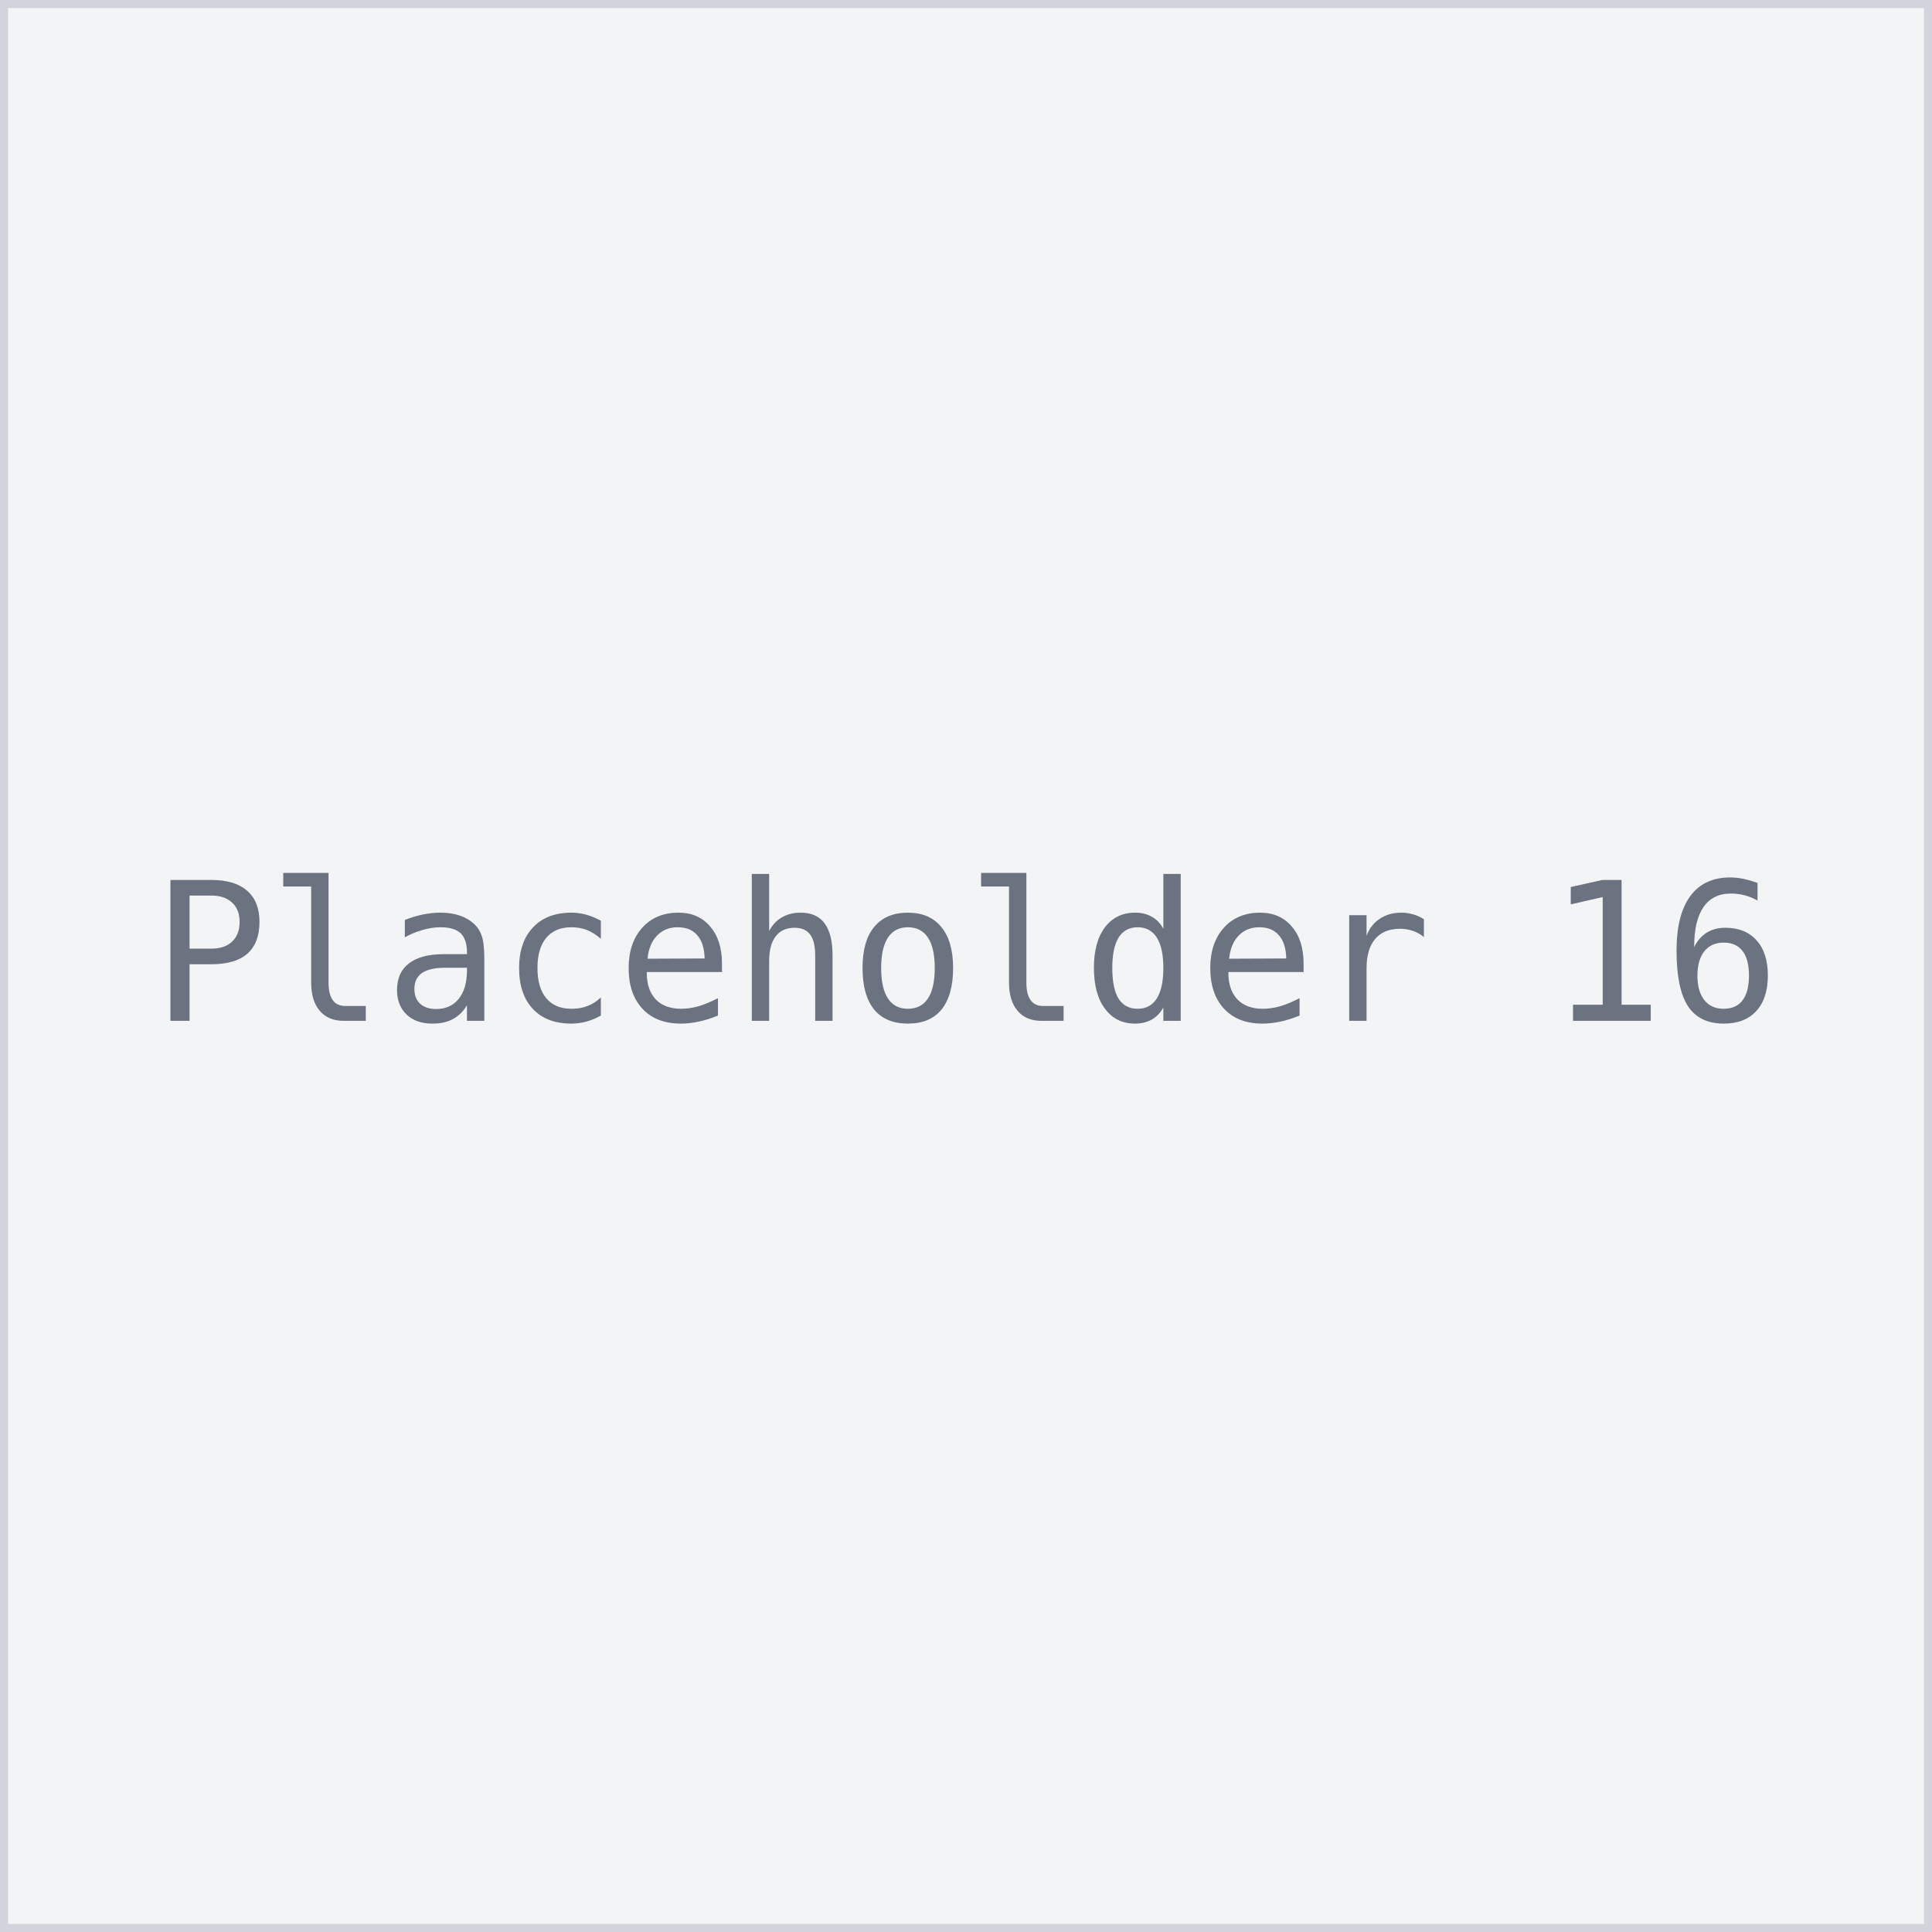
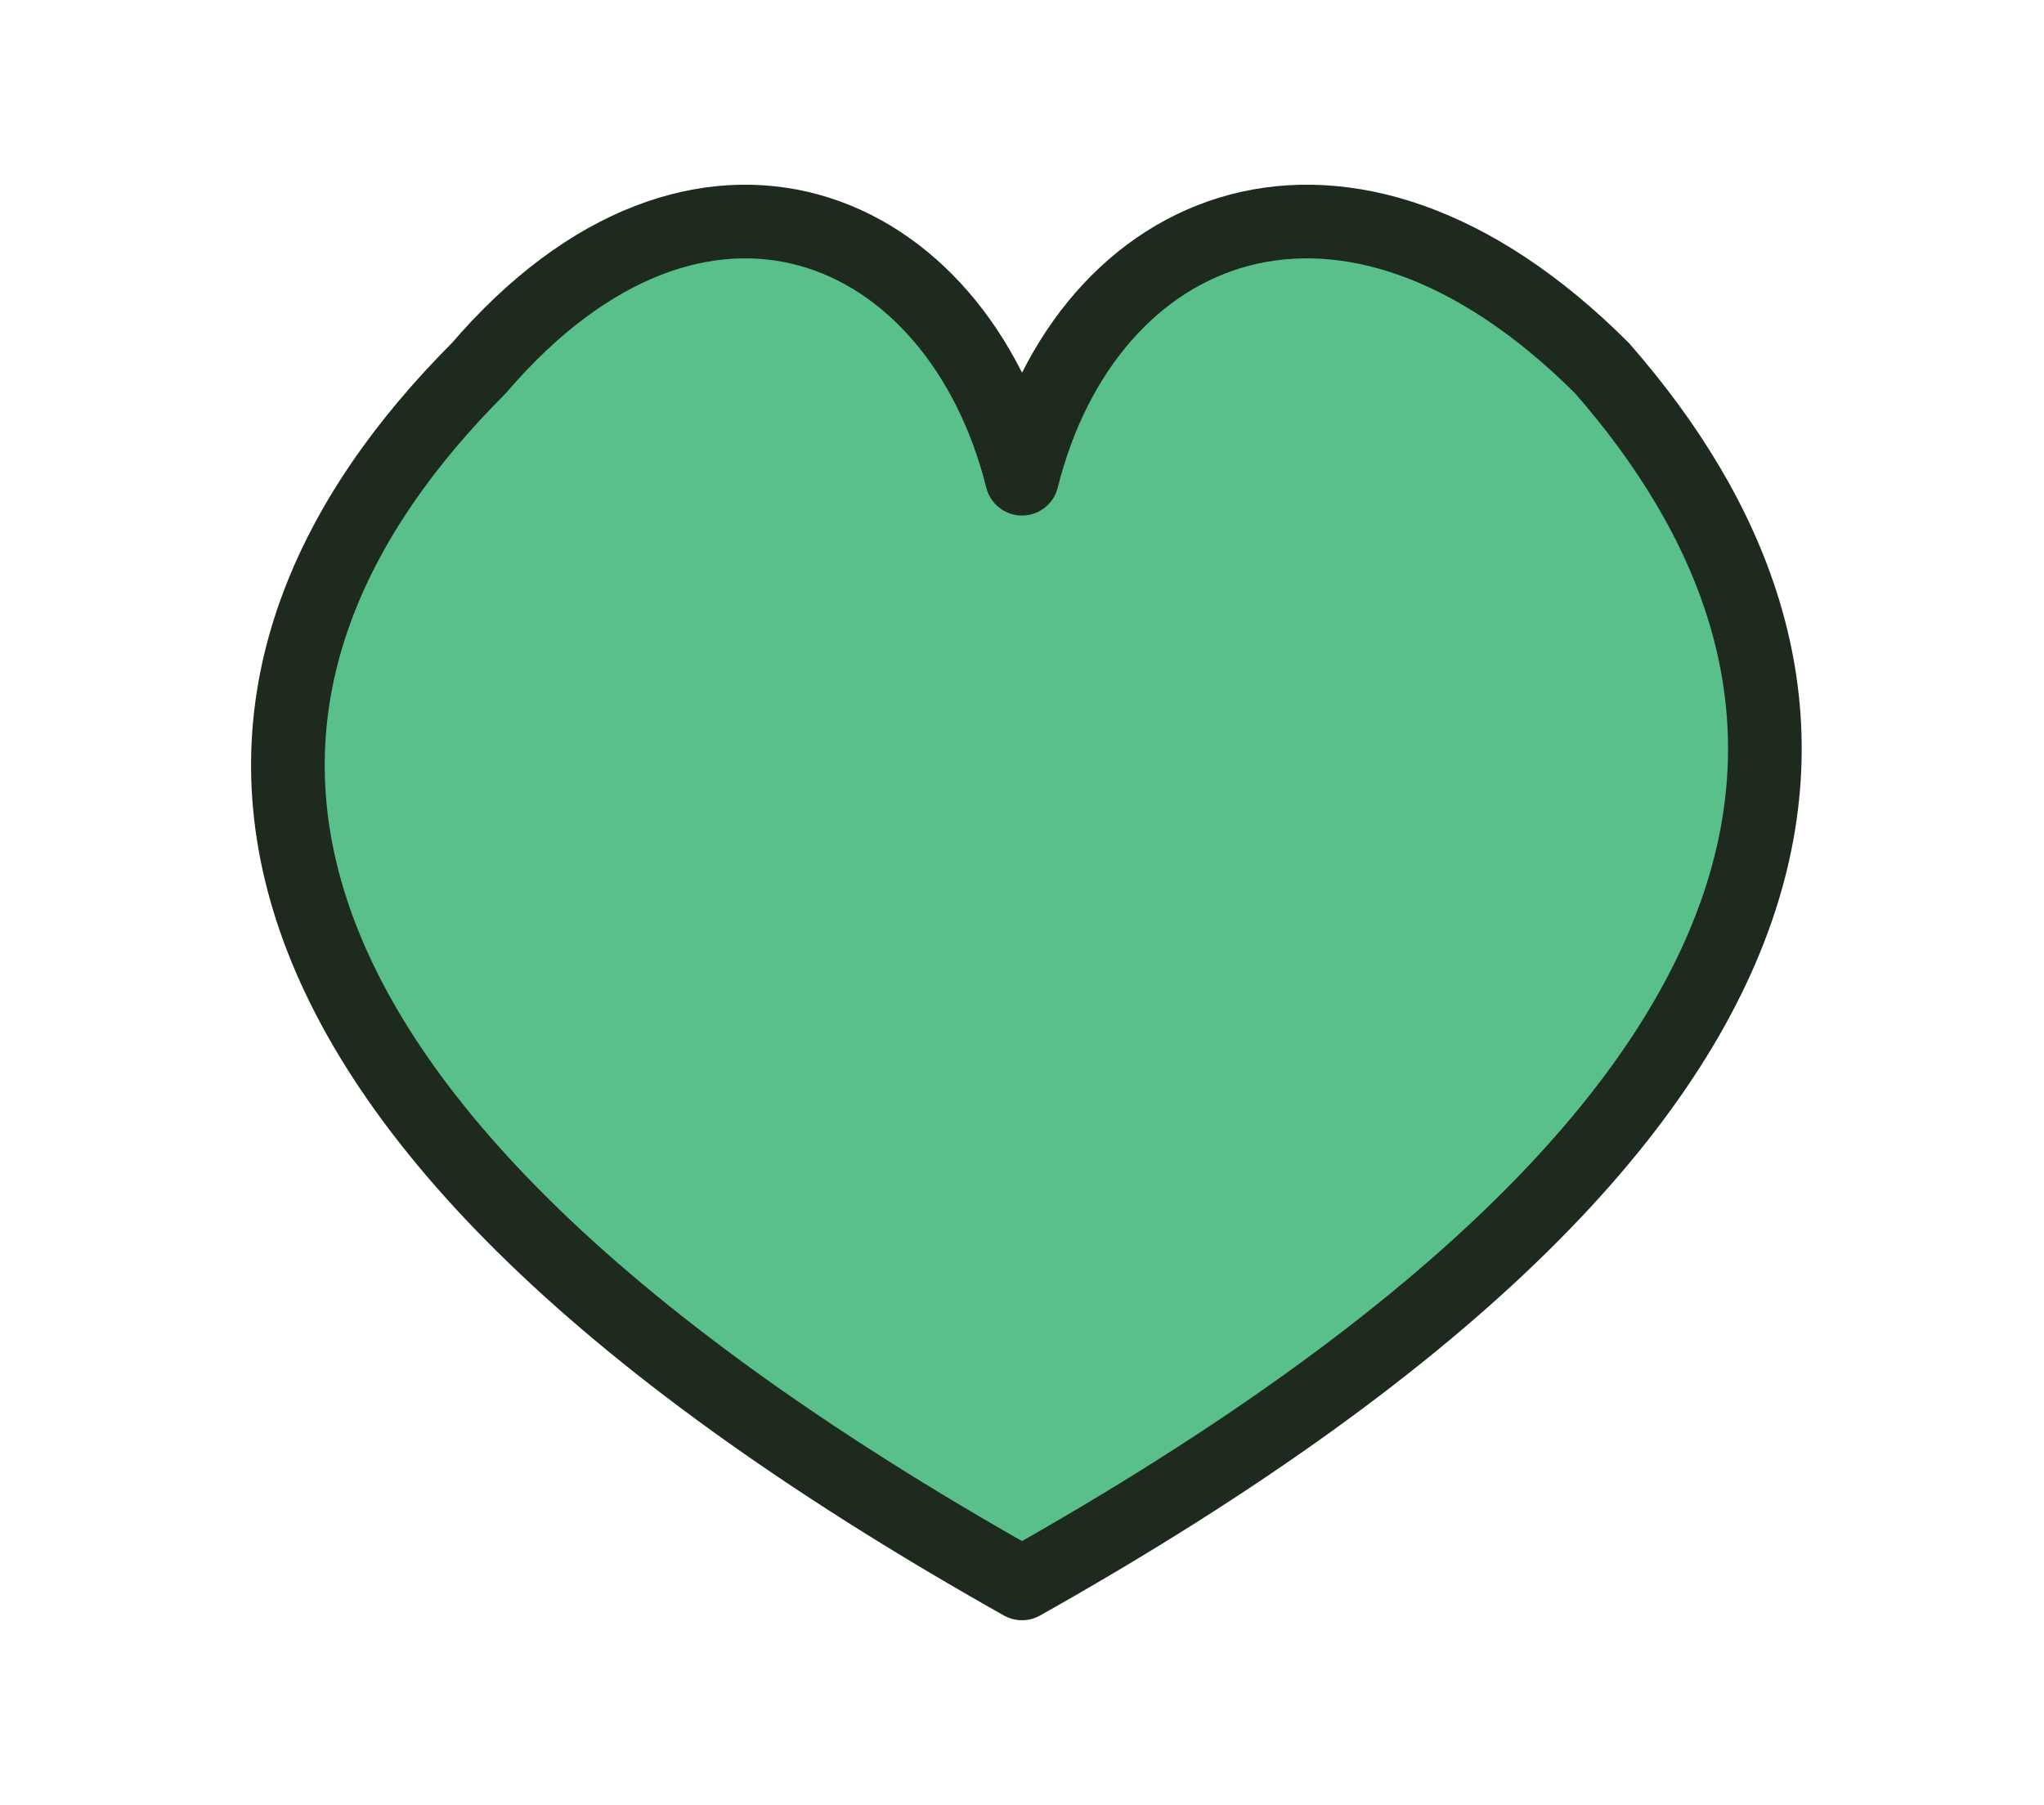
- <svg xmlns="http://www.w3.org/2000/svg" width="120" height="120" viewBox="0 0 120 120">
-   <rect width="120" height="120" fill="#f3f4f6" stroke="#d1d5db" />
-   <text x="50%" y="50%" dominant-baseline="middle" text-anchor="middle" font-family="monospace" font-size="12" fill="#6b7280">Placeholder 16</text>
+ <svg xmlns="http://www.w3.org/2000/svg" width="111" height="98" viewBox="0 0 111 98" fill="none">
+   <path d="M55.5 86C7.5 59 10 36 26 20C38 6 52 12 55.5 26C59 12 73 6 87 20C101 36 103.5 59 55.5 86Z" fill="hsl(150,45%,55%)" stroke="#1f2a1f" stroke-width="4" stroke-linejoin="round" />
</svg>
